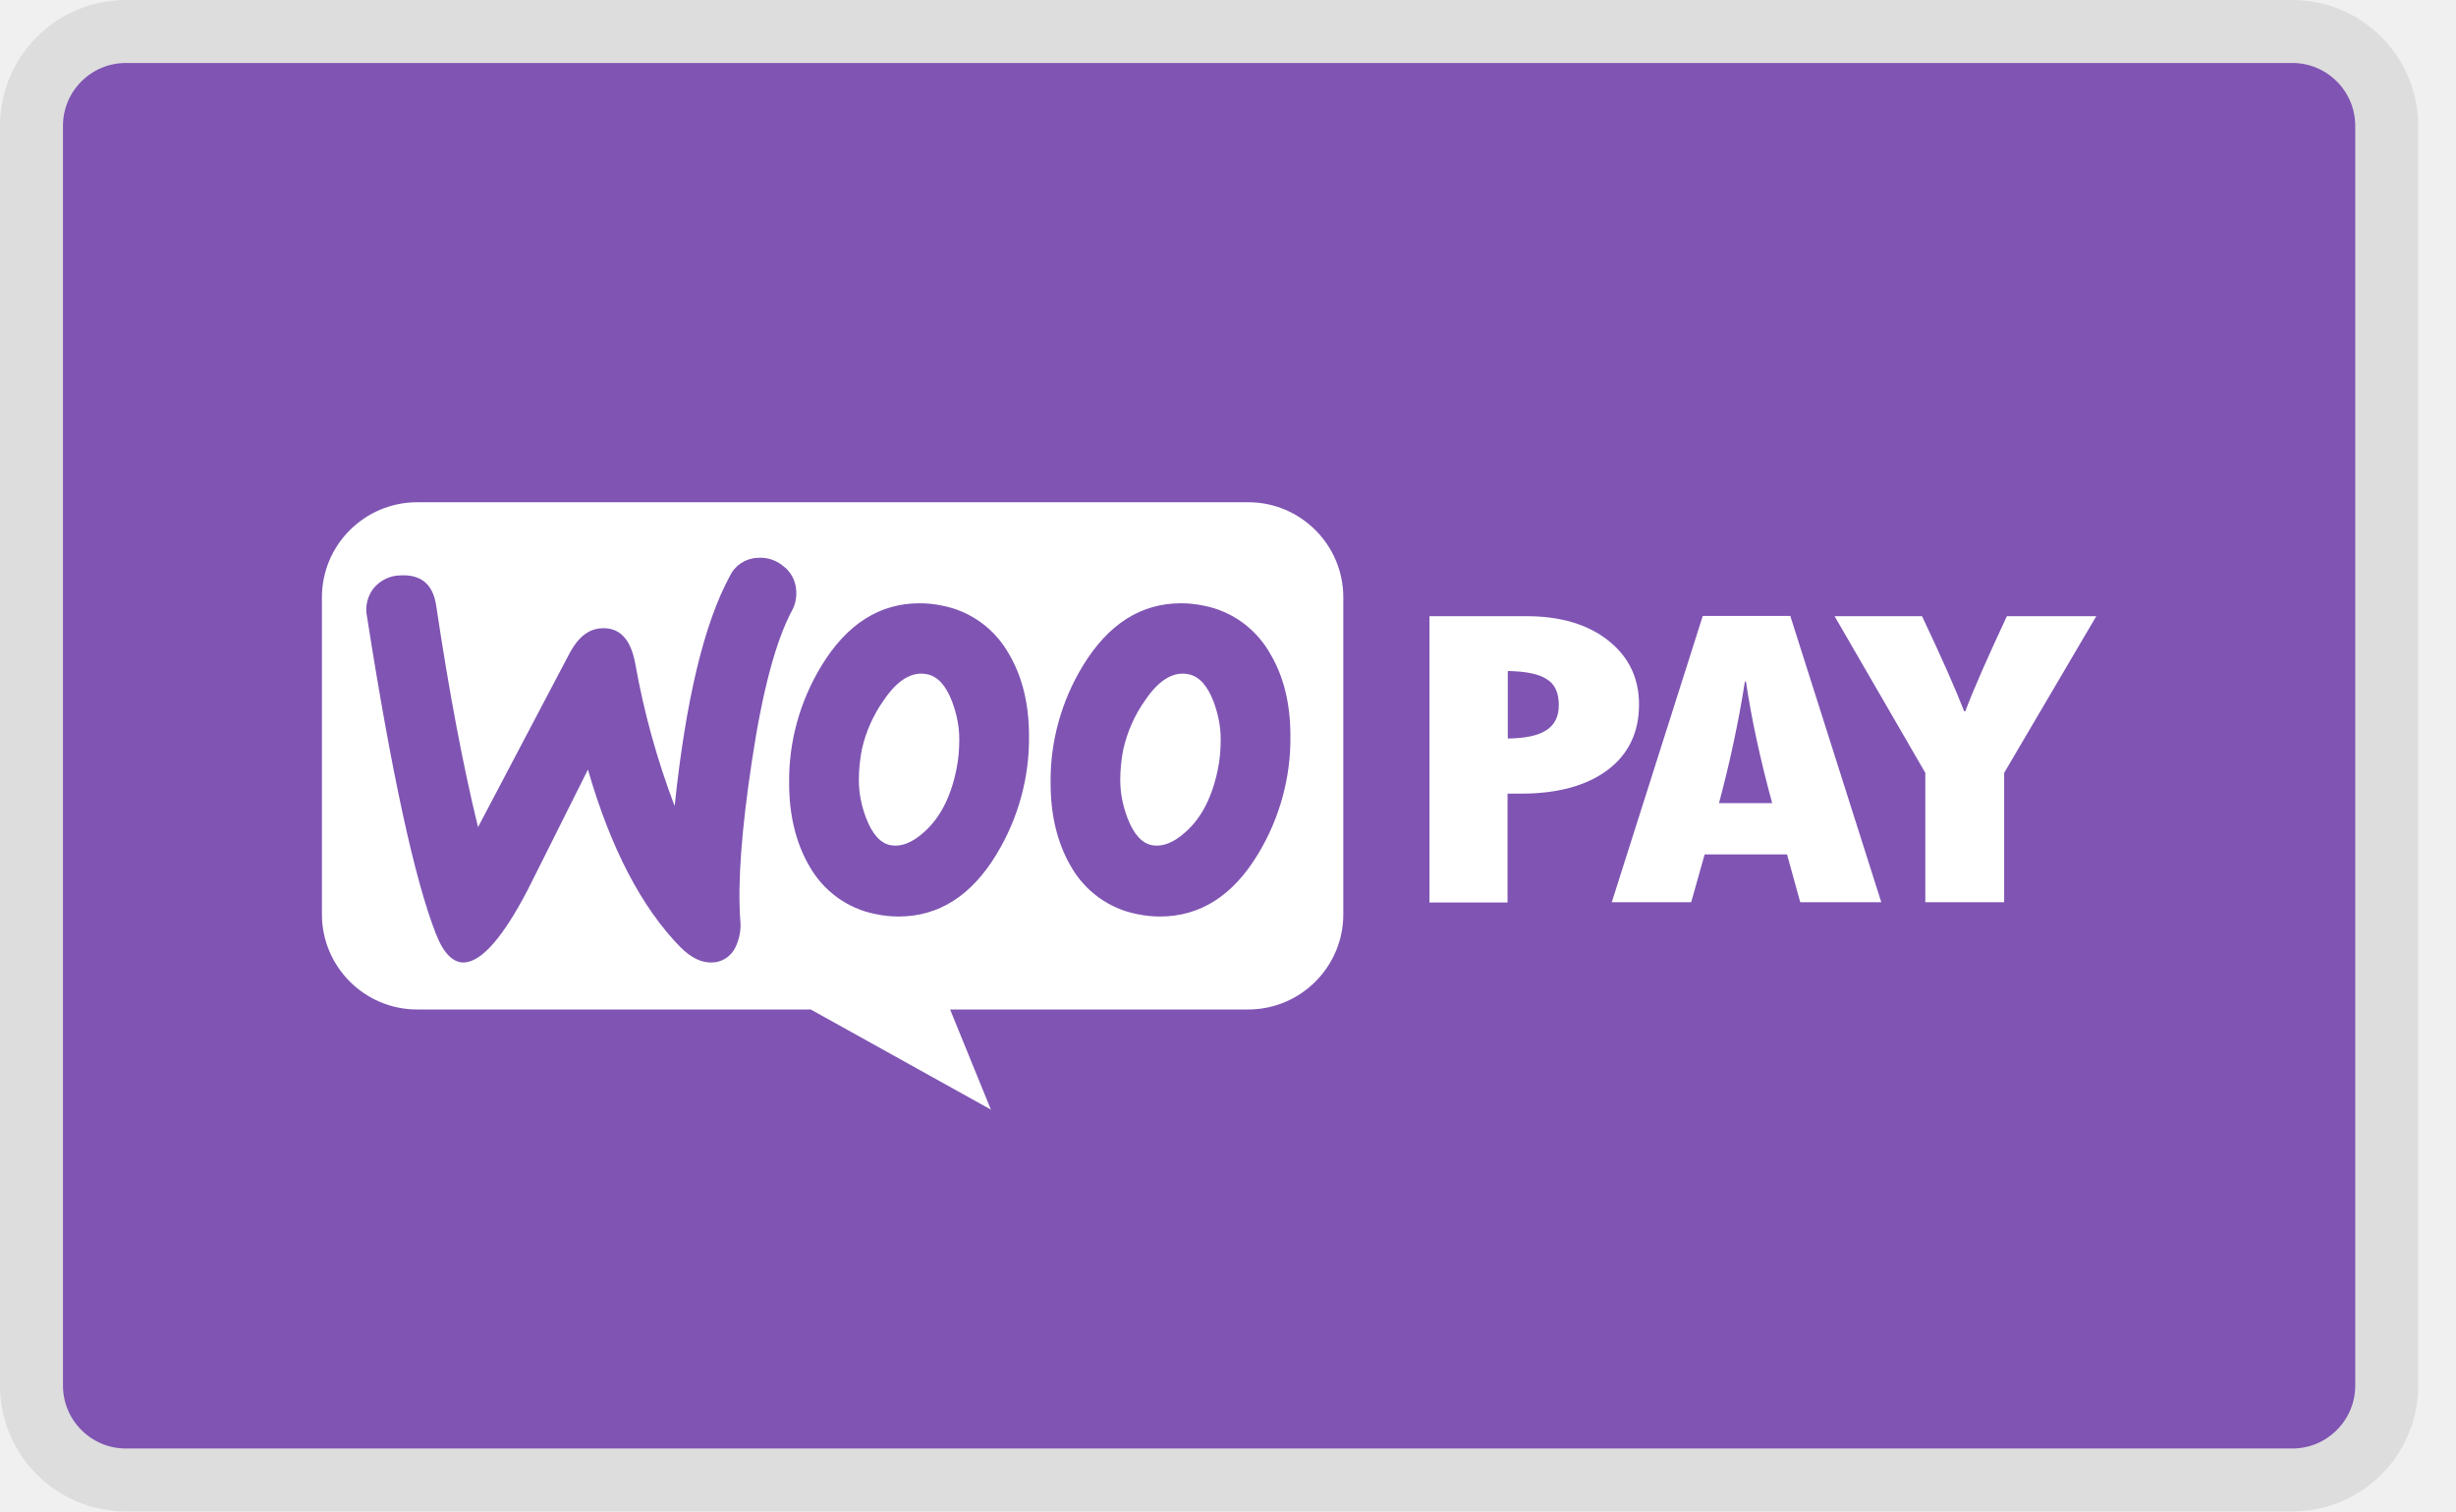
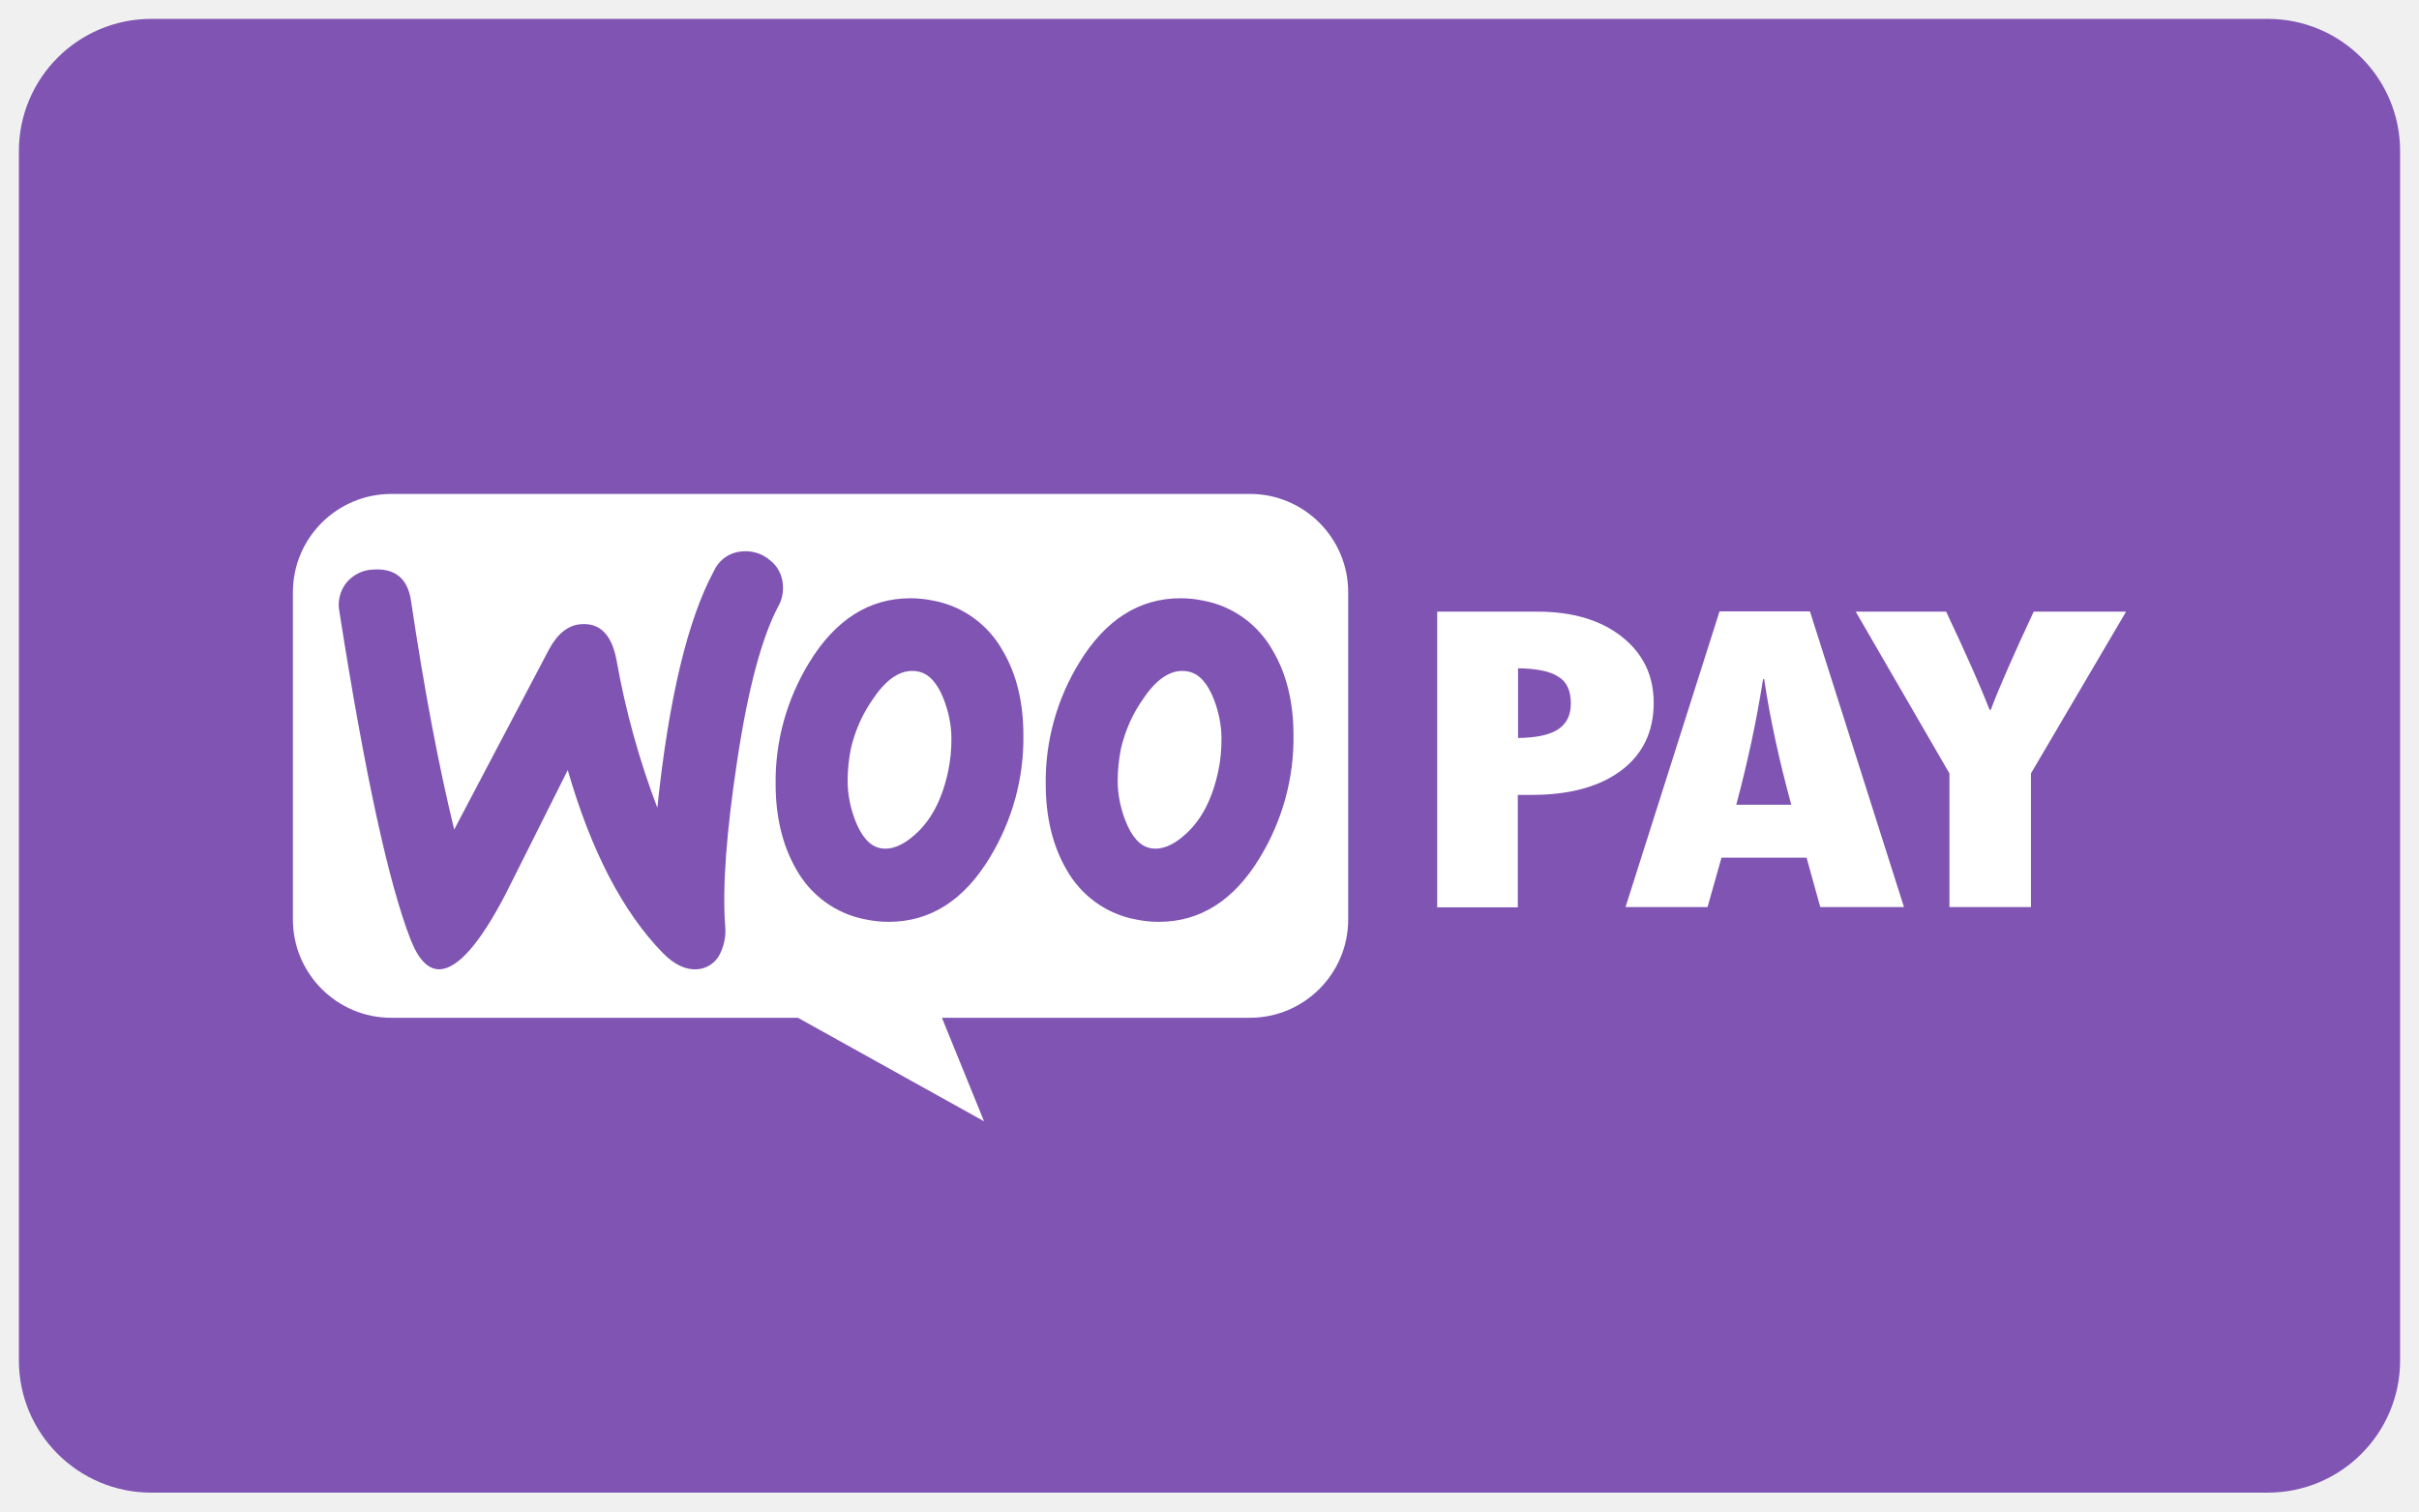
- <svg xmlns="http://www.w3.org/2000/svg" width="39" height="24" viewBox="0 0 39 24" fill="none">
-   <rect x="0.5" y="0.5" width="37.4" height="23" rx="1.5" fill="#7F54B3" />
-   <g clip-path="url(#clip0_1424_5225)">
-     <path d="M22.708 9.784H24.239C24.779 9.784 25.212 9.913 25.538 10.17C25.864 10.428 26.027 10.767 26.027 11.187C26.027 11.629 25.86 11.976 25.53 12.225C25.2 12.473 24.741 12.602 24.153 12.602H23.939V14.33H22.699V9.784H22.708ZM23.943 10.655V11.727C24.222 11.723 24.428 11.68 24.556 11.594C24.689 11.508 24.753 11.376 24.753 11.195C24.753 10.998 24.689 10.861 24.561 10.784C24.436 10.702 24.23 10.659 23.943 10.655Z" fill="white" />
-     <path d="M29.874 14.326H28.587L28.377 13.567H27.069L26.855 14.326H25.594L27.039 9.78H28.429L29.874 14.326ZM28.141 12.752C27.957 12.075 27.815 11.431 27.725 10.822H27.708C27.61 11.453 27.472 12.096 27.297 12.752H28.141Z" fill="white" />
-     <path d="M29.132 9.784H30.521C30.83 10.436 31.053 10.942 31.19 11.294H31.208C31.345 10.93 31.568 10.428 31.868 9.784H33.288L31.825 12.272V14.326H30.573V12.272L29.132 9.784Z" fill="white" />
-     <path fill-rule="evenodd" clip-rule="evenodd" d="M19.822 7.975H6.626C5.79 7.975 5.112 8.652 5.112 9.484V14.519C5.112 15.351 5.79 16.029 6.622 16.029H12.874L15.735 17.619L15.087 16.029H19.822C20.654 16.029 21.331 15.351 21.331 14.519V9.484C21.331 8.652 20.654 7.975 19.822 7.975ZM6.347 9.137C6.184 9.141 6.034 9.218 5.931 9.343C5.833 9.471 5.794 9.634 5.829 9.797C6.219 12.285 6.583 13.961 6.922 14.828C7.046 15.145 7.201 15.295 7.381 15.282C7.655 15.261 7.99 14.879 8.38 14.129C8.467 13.955 8.573 13.745 8.697 13.497L8.697 13.497C8.874 13.145 9.087 12.719 9.336 12.22C9.697 13.468 10.186 14.407 10.803 15.038C10.979 15.214 11.15 15.295 11.326 15.282C11.476 15.274 11.614 15.179 11.678 15.042C11.742 14.909 11.772 14.759 11.755 14.609C11.712 14.004 11.777 13.159 11.94 12.083C12.107 10.968 12.321 10.17 12.579 9.69C12.63 9.596 12.652 9.484 12.643 9.373C12.634 9.223 12.561 9.081 12.441 8.991C12.325 8.892 12.175 8.845 12.025 8.858C11.837 8.867 11.669 8.978 11.588 9.15C11.181 9.9 10.889 11.118 10.713 12.799C10.434 12.066 10.224 11.307 10.087 10.535C10.014 10.14 9.834 9.956 9.542 9.977C9.341 9.99 9.178 10.123 9.045 10.372L7.591 13.134C7.355 12.169 7.132 10.994 6.926 9.613C6.875 9.274 6.682 9.115 6.347 9.137ZM16.022 10.385C15.799 9.986 15.413 9.703 14.963 9.617C14.843 9.592 14.723 9.579 14.603 9.579C13.968 9.579 13.449 9.909 13.046 10.569C12.703 11.131 12.523 11.779 12.531 12.435C12.531 12.945 12.639 13.383 12.849 13.747C13.072 14.146 13.458 14.429 13.908 14.515C14.028 14.54 14.148 14.553 14.268 14.553C14.907 14.553 15.426 14.223 15.825 13.563C16.168 12.996 16.348 12.349 16.34 11.684C16.34 11.174 16.232 10.741 16.022 10.385ZM15.186 12.225C15.096 12.658 14.929 12.984 14.68 13.207C14.487 13.383 14.307 13.451 14.144 13.421C13.981 13.391 13.852 13.245 13.754 12.992C13.681 12.799 13.638 12.598 13.638 12.388C13.638 12.225 13.655 12.062 13.685 11.903C13.749 11.62 13.865 11.354 14.037 11.114C14.255 10.792 14.487 10.655 14.727 10.707C14.89 10.741 15.019 10.882 15.117 11.135C15.19 11.328 15.233 11.53 15.233 11.736C15.233 11.899 15.22 12.062 15.186 12.225ZM19.114 9.617C19.564 9.703 19.95 9.986 20.173 10.385C20.384 10.741 20.491 11.174 20.491 11.684C20.499 12.349 20.319 12.996 19.976 13.563C19.577 14.223 19.058 14.553 18.419 14.553C18.299 14.553 18.179 14.54 18.059 14.515C17.609 14.429 17.223 14.146 17 13.747C16.79 13.383 16.683 12.945 16.683 12.435C16.674 11.779 16.854 11.131 17.197 10.569C17.6 9.909 18.119 9.579 18.754 9.579C18.874 9.579 18.994 9.592 19.114 9.617ZM18.831 13.207C19.08 12.984 19.247 12.658 19.337 12.225C19.372 12.062 19.384 11.899 19.384 11.736C19.384 11.53 19.341 11.328 19.269 11.135C19.17 10.882 19.041 10.741 18.878 10.707C18.638 10.655 18.407 10.792 18.188 11.114C18.016 11.354 17.901 11.62 17.836 11.903C17.806 12.062 17.789 12.225 17.789 12.388C17.789 12.598 17.832 12.799 17.905 12.992C18.003 13.245 18.132 13.391 18.295 13.421C18.458 13.451 18.638 13.383 18.831 13.207Z" fill="white" />
+ <svg xmlns="http://www.w3.org/2000/svg" width="64" height="40" viewBox="0 0 64 40" fill="none">
+   <rect x="0.5" y="0.5" width="63" height="39" rx="3.5" fill="#7F54B3" />
+   <g clip-path="url(#clip0_1424_5139)">
+     <path d="M38.038 16.186H40.674C41.604 16.186 42.35 16.408 42.911 16.851C43.472 17.294 43.752 17.877 43.752 18.6C43.752 19.361 43.464 19.959 42.896 20.387C42.327 20.815 41.538 21.036 40.526 21.036H40.157V24.011H38.024V16.186H38.038ZM40.164 17.685V19.53C40.644 19.523 40.999 19.449 41.22 19.302C41.449 19.154 41.56 18.925 41.56 18.615C41.56 18.275 41.449 18.039 41.227 17.906C41.013 17.766 40.659 17.692 40.164 17.685Z" fill="white" />
+     <path d="M50.374 24.004H48.159L47.797 22.697H45.546L45.177 24.004H43.007L45.494 16.179H47.886L50.374 24.004ZM47.392 21.295C47.074 20.128 46.831 19.021 46.675 17.973H46.646C46.476 19.058 46.24 20.165 45.937 21.295H47.392Z" fill="white" />
+     <path d="M49.097 16.186H51.489C52.02 17.308 52.404 18.179 52.64 18.785H52.67C52.906 18.157 53.29 17.294 53.806 16.186H56.25L53.733 20.468V24.004H51.577V20.468L49.097 16.186Z" fill="white" />
+     <path fill-rule="evenodd" clip-rule="evenodd" d="M33.07 13.071H10.356C8.916 13.071 7.75 14.237 7.75 15.669V24.336C7.75 25.768 8.916 26.934 10.348 26.934H21.111L26.035 29.673L24.921 26.934H33.07C34.502 26.934 35.669 25.768 35.669 24.336V15.669C35.669 14.237 34.502 13.071 33.07 13.071ZM9.876 15.072C9.595 15.079 9.337 15.212 9.16 15.426C8.99 15.647 8.924 15.928 8.983 16.208C9.655 20.49 10.282 23.376 10.865 24.867C11.079 25.414 11.345 25.672 11.655 25.65C12.127 25.613 12.703 24.956 13.375 23.664C13.524 23.366 13.706 23.004 13.919 22.579L13.92 22.577L13.92 22.576L13.921 22.576L13.921 22.576C14.225 21.97 14.592 21.237 15.021 20.379C15.641 22.527 16.483 24.144 17.546 25.229C17.849 25.532 18.144 25.672 18.447 25.65C18.705 25.635 18.941 25.473 19.052 25.237C19.163 25.008 19.214 24.749 19.185 24.491C19.111 23.45 19.222 21.996 19.502 20.143C19.79 18.224 20.159 16.851 20.602 16.024C20.691 15.861 20.728 15.669 20.713 15.478C20.698 15.219 20.573 14.976 20.366 14.821C20.166 14.651 19.908 14.57 19.65 14.592C19.325 14.607 19.037 14.798 18.897 15.094C18.195 16.386 17.694 18.482 17.391 21.376C16.911 20.113 16.549 18.807 16.313 17.478C16.188 16.799 15.878 16.482 15.376 16.518C15.029 16.541 14.748 16.769 14.519 17.198L12.017 21.952C11.611 20.291 11.227 18.268 10.873 15.891C10.784 15.308 10.452 15.035 9.876 15.072ZM26.53 17.22C26.146 16.533 25.482 16.046 24.707 15.898C24.5 15.854 24.293 15.832 24.087 15.832C22.994 15.832 22.101 16.4 21.407 17.537C20.816 18.504 20.506 19.619 20.521 20.748C20.521 21.627 20.706 22.38 21.067 23.007C21.451 23.694 22.116 24.181 22.891 24.329C23.097 24.373 23.304 24.395 23.511 24.395C24.611 24.395 25.504 23.827 26.19 22.69C26.781 21.715 27.091 20.601 27.076 19.456C27.076 18.578 26.892 17.832 26.53 17.22ZM25.09 20.387C24.936 21.132 24.648 21.693 24.219 22.077C23.887 22.38 23.577 22.498 23.297 22.446C23.016 22.395 22.795 22.144 22.625 21.708C22.499 21.376 22.426 21.029 22.426 20.667C22.426 20.387 22.455 20.106 22.507 19.833C22.617 19.346 22.817 18.888 23.112 18.475C23.489 17.921 23.887 17.685 24.301 17.773C24.581 17.832 24.803 18.076 24.972 18.512C25.098 18.844 25.172 19.191 25.172 19.545C25.172 19.826 25.149 20.106 25.09 20.387ZM31.852 15.898C32.627 16.046 33.292 16.533 33.676 17.22C34.037 17.832 34.222 18.578 34.222 19.456C34.237 20.601 33.927 21.715 33.336 22.69C32.65 23.827 31.756 24.395 30.657 24.395C30.45 24.395 30.243 24.373 30.036 24.329C29.261 24.181 28.597 23.694 28.213 23.007C27.851 22.38 27.667 21.627 27.667 20.748C27.652 19.619 27.962 18.504 28.553 17.537C29.247 16.4 30.14 15.832 31.232 15.832C31.439 15.832 31.646 15.854 31.852 15.898ZM31.365 22.077C31.793 21.693 32.081 21.132 32.236 20.387C32.295 20.106 32.317 19.826 32.317 19.545C32.317 19.191 32.244 18.844 32.118 18.512C31.948 18.076 31.727 17.832 31.446 17.773C31.033 17.685 30.634 17.921 30.258 18.475C29.963 18.888 29.763 19.346 29.652 19.833C29.601 20.106 29.571 20.387 29.571 20.667C29.571 21.029 29.645 21.376 29.771 21.708C29.94 22.144 30.162 22.395 30.442 22.446C30.723 22.498 31.033 22.38 31.365 22.077Z" fill="white" />
  </g>
-   <rect x="0.5" y="0.5" width="37.4" height="23" rx="1.5" stroke="#DDDDDD" />
  <defs>
-     <clipPath id="clip0_1424_5225">
-       <rect width="28.175" height="18.006" fill="white" transform="translate(5.11243 2.99695)" />
+     <clipPath id="clip0_1424_5139">
+       <rect width="48.5" height="30.995" fill="white" transform="translate(7.75 4.50232)" />
    </clipPath>
  </defs>
</svg>
